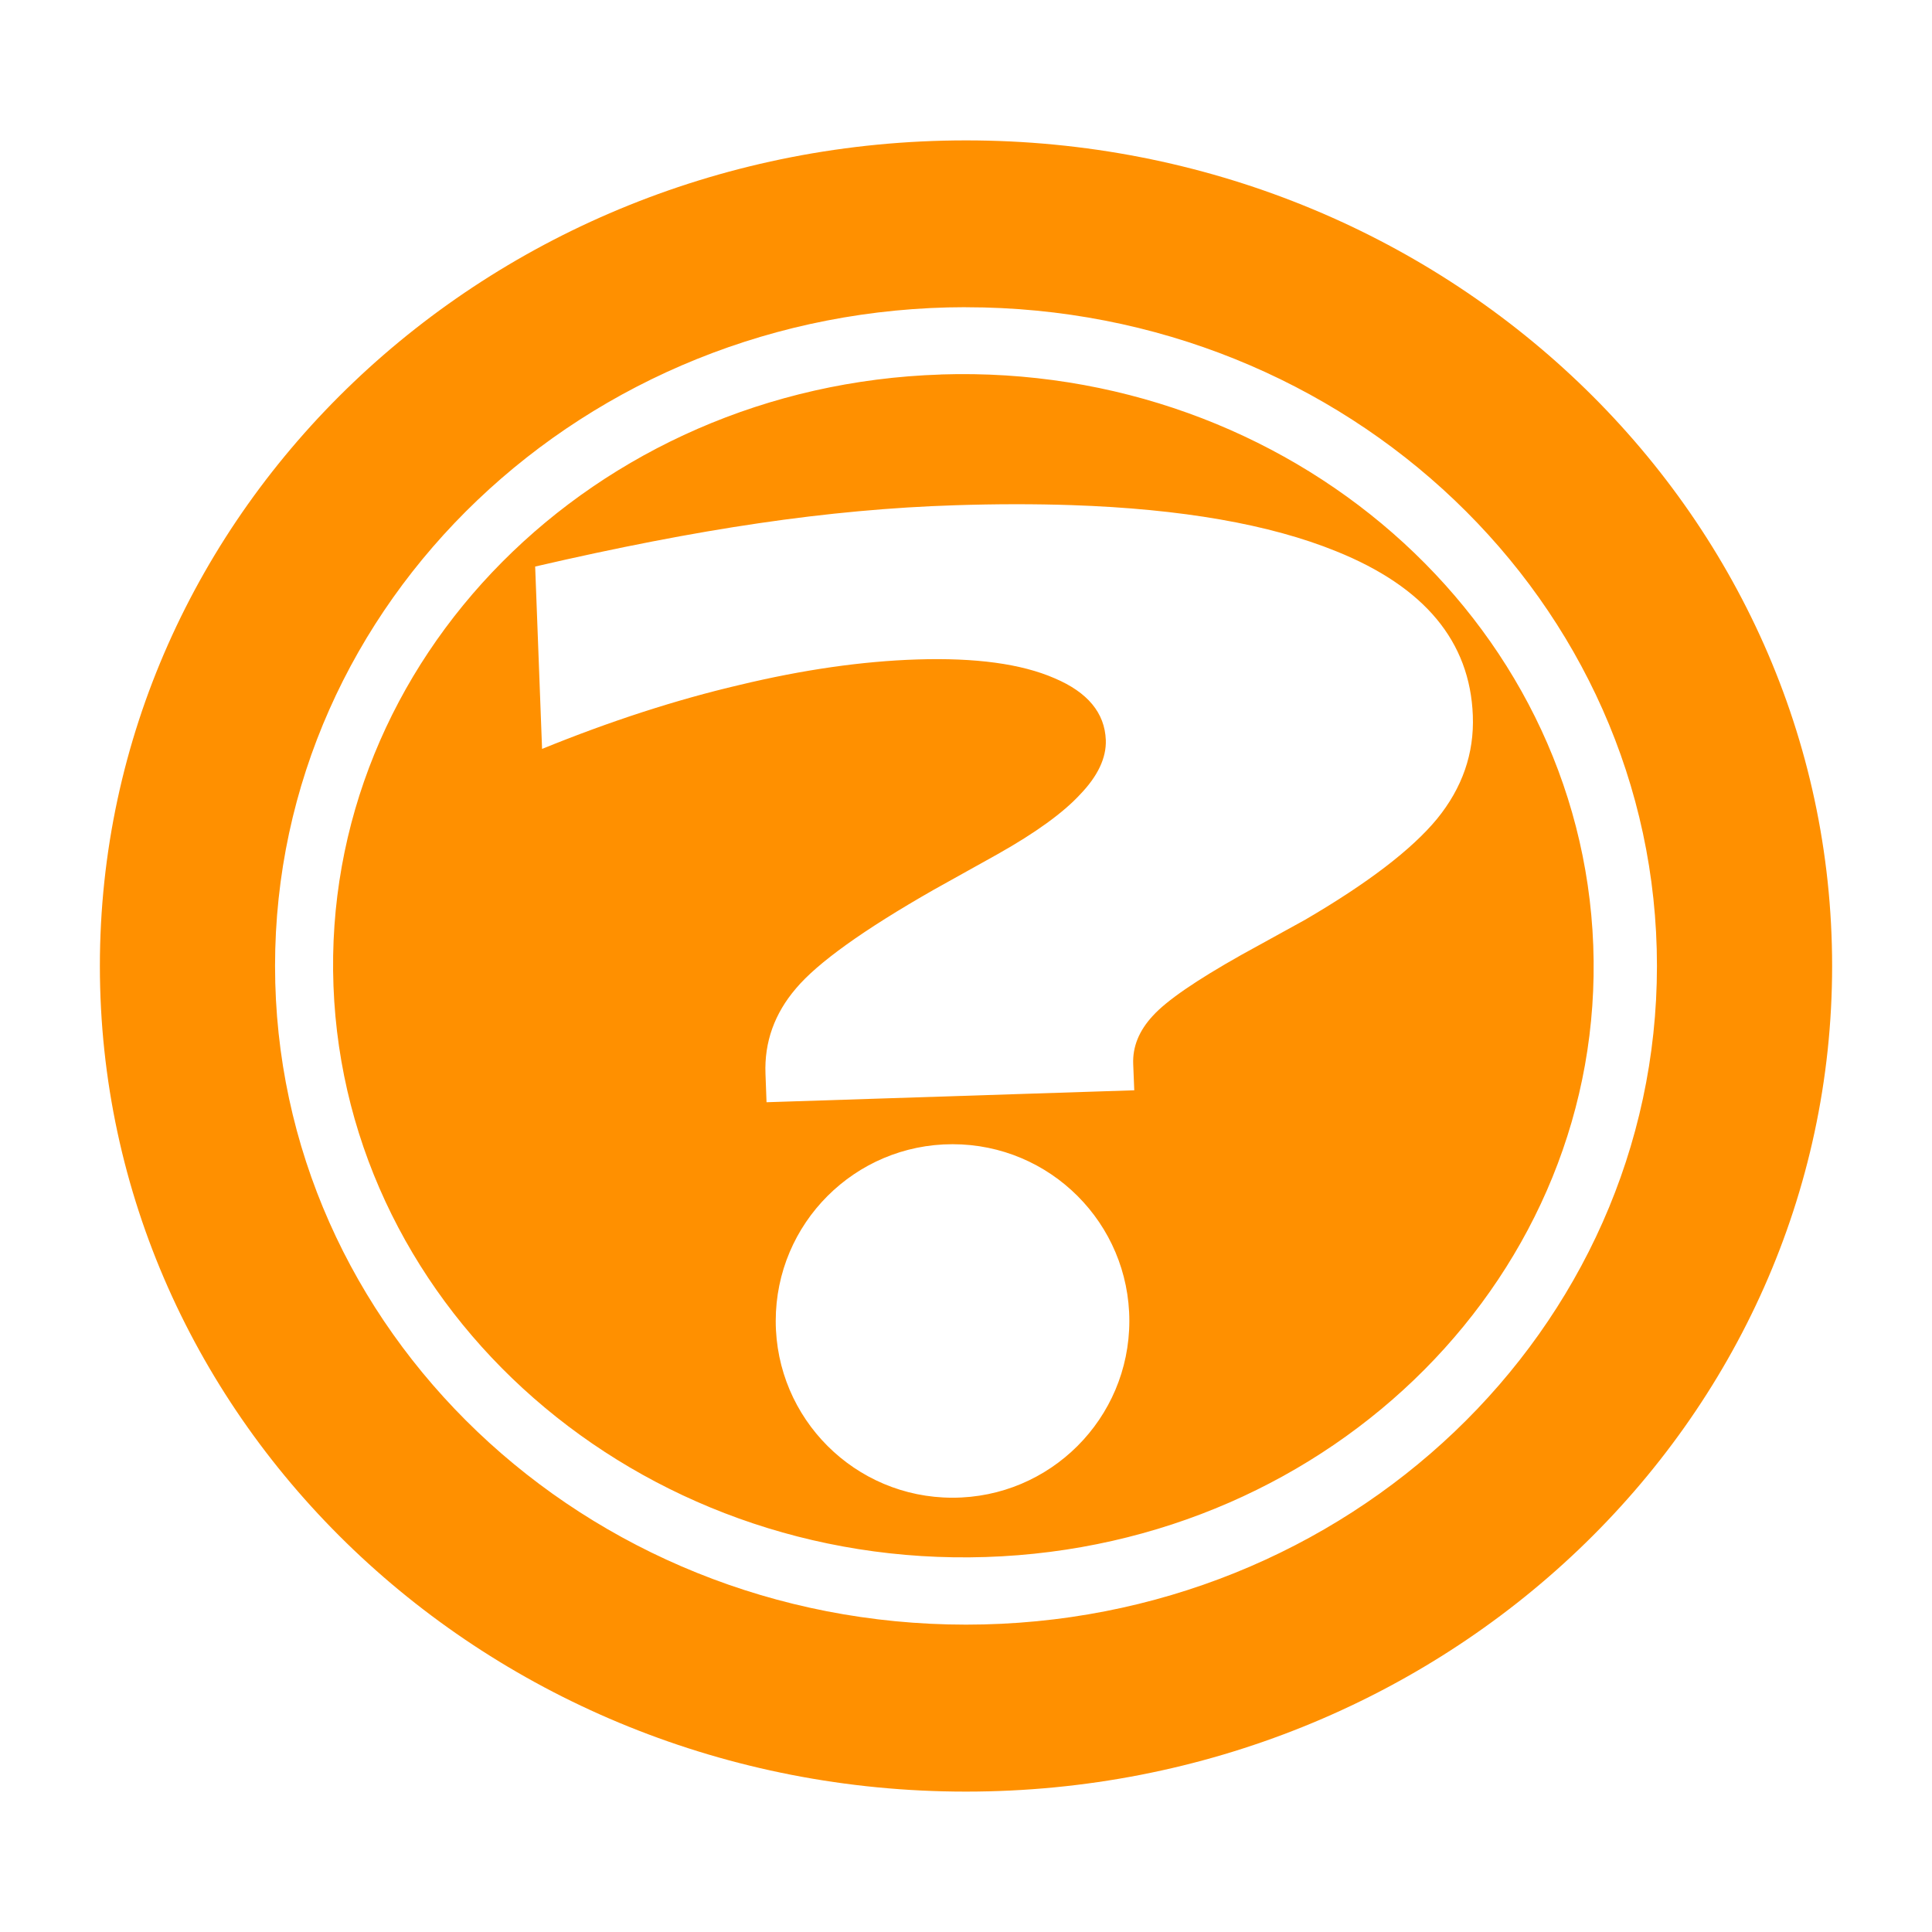
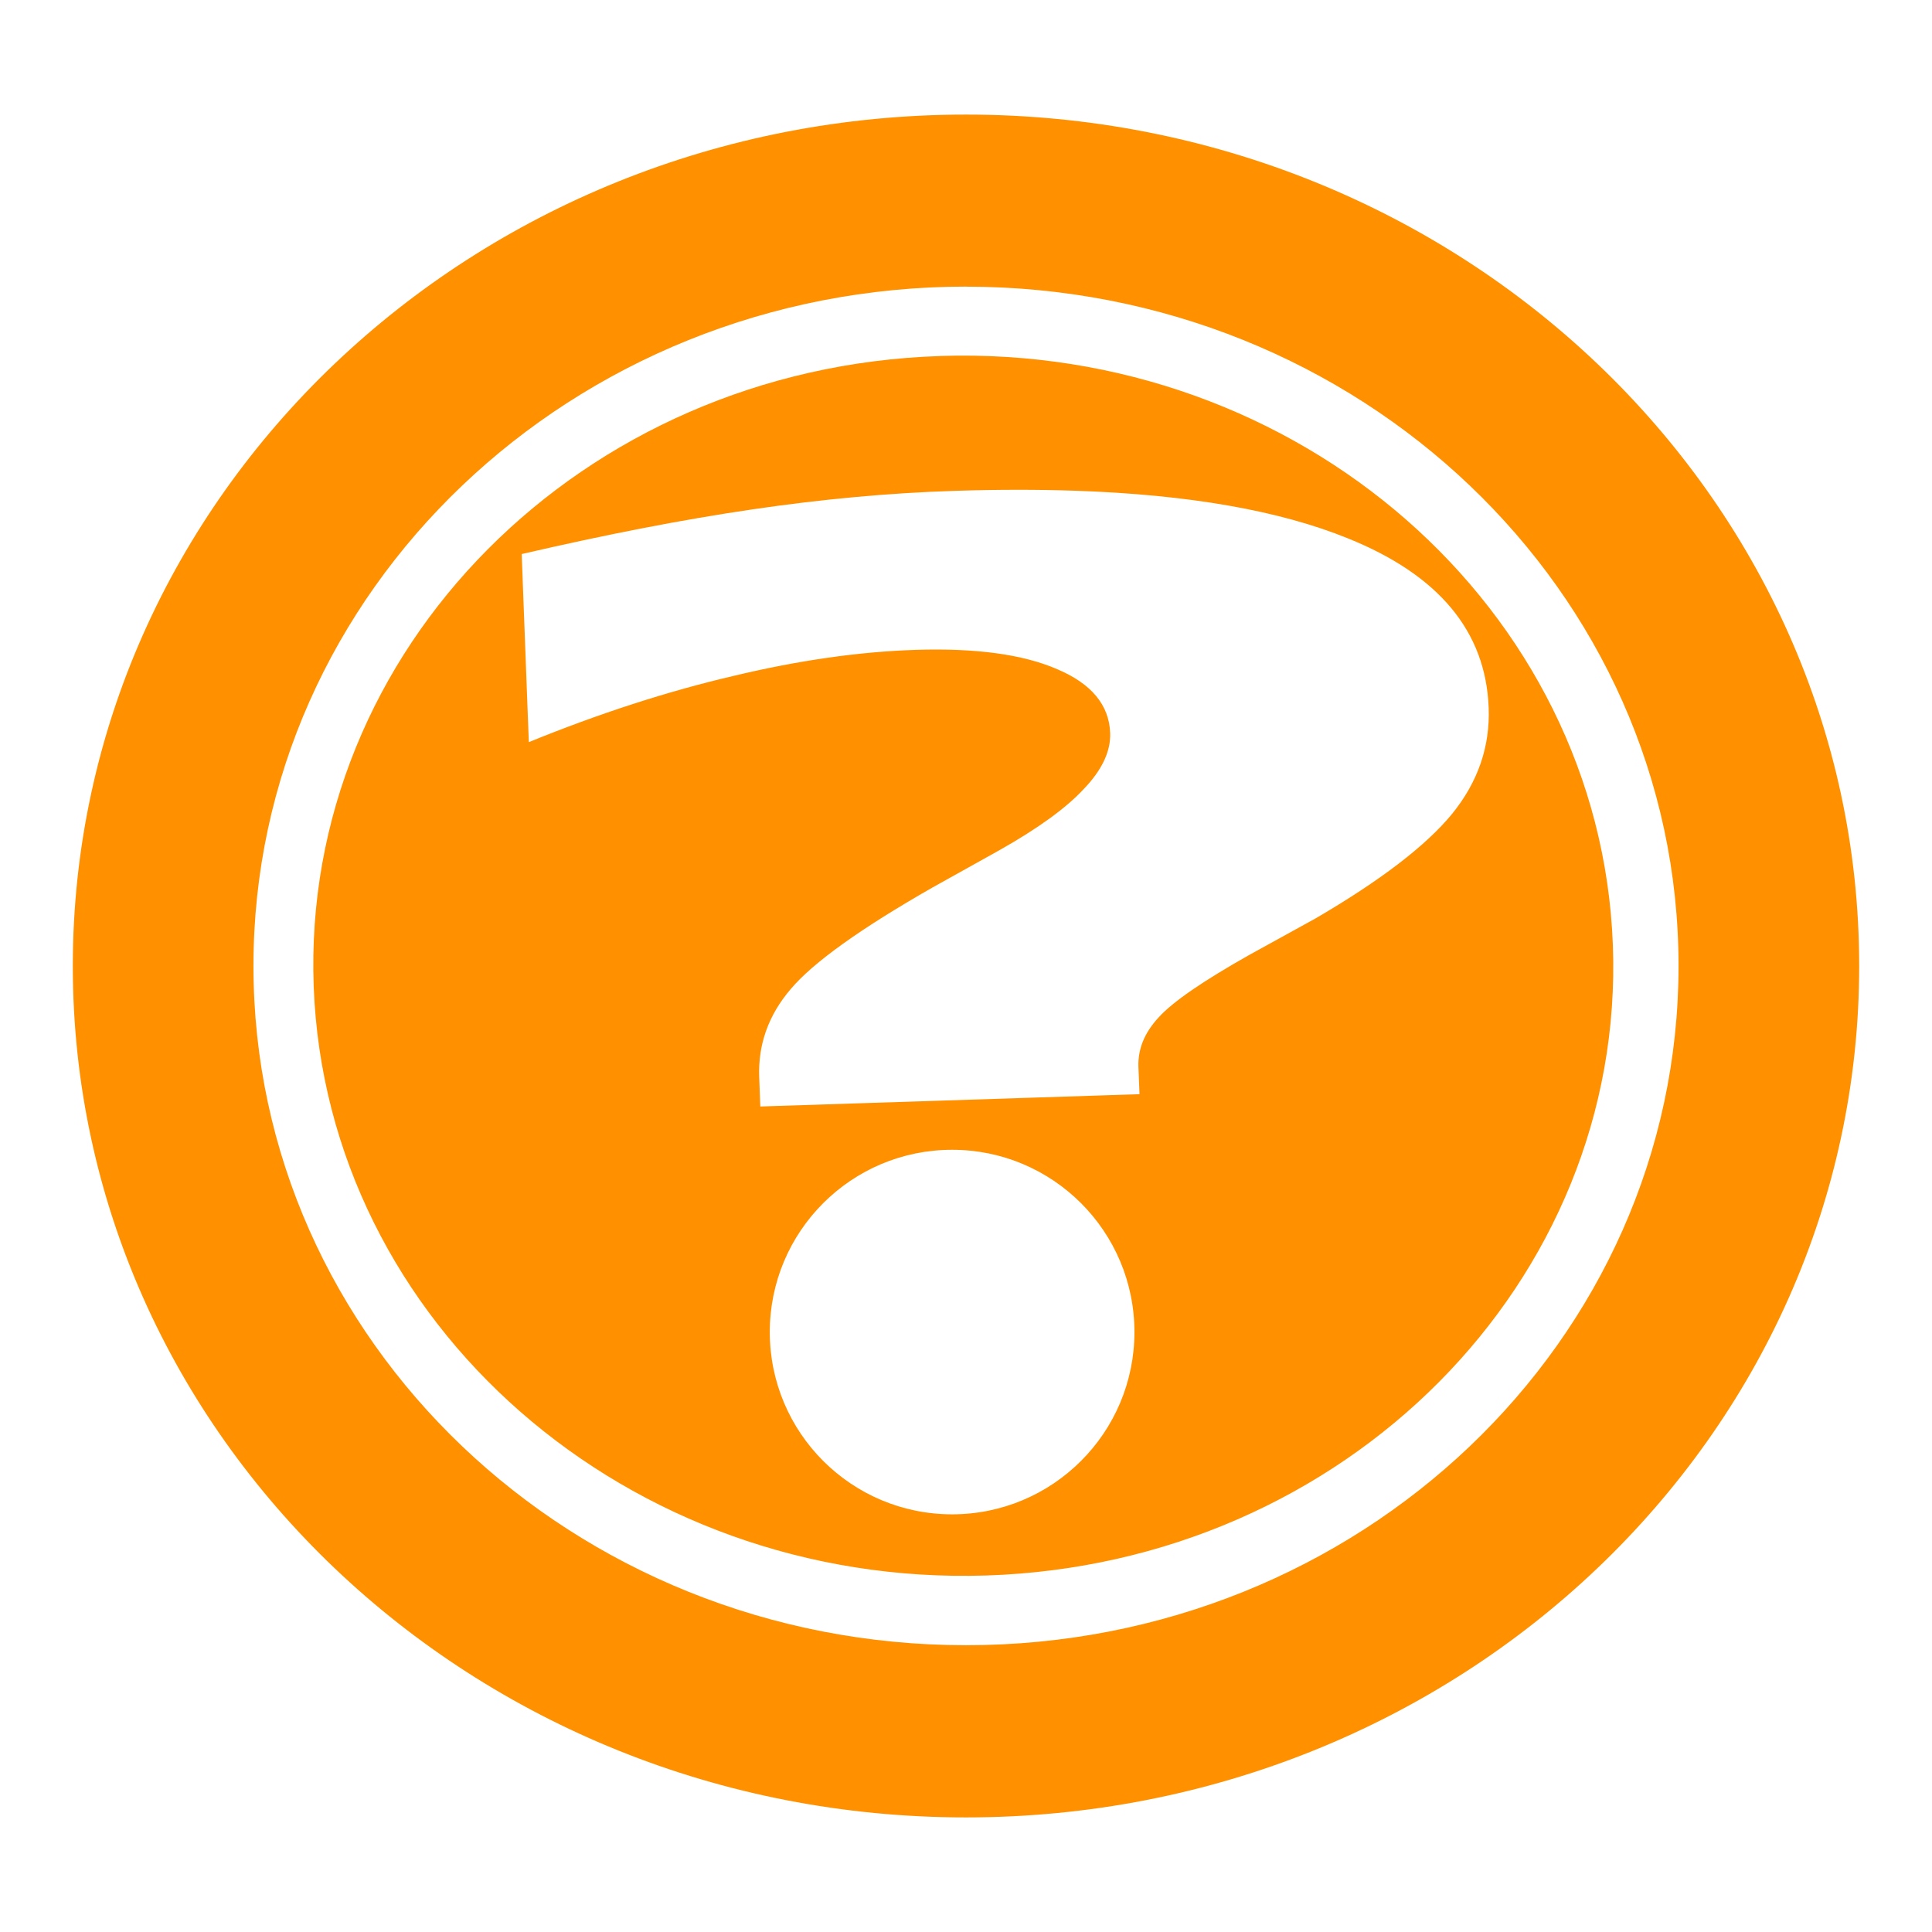
- <svg xmlns="http://www.w3.org/2000/svg" version="1.1" id="svg2" width="33" height="33" viewBox="0 0 33 33">
+ <svg xmlns="http://www.w3.org/2000/svg" version="1.1" id="svg2" width="32" height="32" viewBox="0 0 32 32">
  <defs id="defs6" />
-   <g aria-label="?" transform="matrix(1.391255,0,0,0.9428911,-2.561372,-0.657245)" style="font-style:normal;font-variant:normal;font-weight:bold;font-stretch:normal;font-size:32.658px;line-height:1.25;font-family:sans-serif;-inkscape-font-specification:'sans-serif Bold';letter-spacing:0px;word-spacing:0px;fill:#000000;fill-opacity:1;stroke:none;stroke-width:0.816" id="text4493" />
-   <g id="layer2" transform="translate(0,1)" />
-   <path style="fill:#ff9000;fill-opacity:1;stroke:none;stroke-width:1.036;stroke-miterlimit:4;stroke-dasharray:none;stroke-opacity:1" d="M 16.499,2.398 C 8.33,2.398 1.707,8.711 1.706,16.499 1.706,24.287 8.329,30.602 16.499,30.602 24.67,30.603 31.294,24.288 31.294,16.499 31.293,8.711 24.669,2.397 16.499,2.398 Z m 0,2.85 c 6.519,-1.264e-4 11.803,5.037 11.803,11.251 -2.66e-4,6.214 -5.285,11.252 -11.803,11.251 C 9.981,27.749 4.698,22.712 4.698,16.499 4.698,10.285 9.981,5.249 16.499,5.247 Z m -0.426,1.149 C 10.131,6.588 5.486,11.264 5.696,16.842 5.907,22.42 10.896,26.787 16.838,26.595 22.779,26.403 27.425,21.727 27.214,16.149 27.003,10.571 22.014,6.204 16.073,6.396 Z m 2.237,2.231 c 1.875,0.064 3.381,0.328 4.513,0.788 1.509,0.607 2.286,1.542 2.334,2.805 0.025,0.648 -0.18,1.238 -0.613,1.768 -0.433,0.524 -1.183,1.097 -2.251,1.721 l -1.091,0.601 c -0.773,0.435 -1.278,0.782 -1.512,1.041 -0.234,0.253 -0.346,0.526 -0.334,0.824 l 0.018,0.447 -6.281,0.204 -0.018,-0.485 c -0.021,-0.542 0.154,-1.03 0.521,-1.459 0.367,-0.436 1.151,-1 2.356,-1.687 l 1.091,-0.608 c 0.648,-0.365 1.117,-0.705 1.407,-1.019 0.302,-0.314 0.449,-0.625 0.438,-0.929 -0.018,-0.463 -0.309,-0.815 -0.875,-1.055 -0.567,-0.247 -1.35,-0.353 -2.347,-0.321 -0.939,0.03 -1.95,0.175 -3.032,0.435 -1.082,0.253 -2.209,0.618 -3.375,1.093 L 9.141,9.677 C 10.534,9.354 11.808,9.106 12.962,8.937 c 1.155,-0.17 2.272,-0.273 3.35,-0.307 0.707,-0.023 1.372,-0.023 1.997,-0.002 z M 16.27,19.544 a 3.02,3.02 0 0 1 3.02,3.02 3.02,3.02 0 0 1 -3.02,3.018 3.02,3.02 0 0 1 -3.02,-3.018 3.02,3.02 0 0 1 3.02,-3.02 z" id="path4487" />
+   <g aria-label="?" transform="matrix(1.391255,0,0,0.9428911,-2.561372,-1.657245)" style="font-style:normal;font-variant:normal;font-weight:bold;font-stretch:normal;font-size:32.658px;line-height:1.25;font-family:sans-serif;-inkscape-font-specification:'sans-serif Bold';letter-spacing:0px;word-spacing:0px;fill:#000000;fill-opacity:1;stroke:none;stroke-width:0.816" id="text4493" />
+   <g id="layer2" />
+   <path style="fill:#ff9000;fill-opacity:1;stroke:none;stroke-width:1.036;stroke-miterlimit:4;stroke-dasharray:none;stroke-opacity:1" d="M 15.999,1.898 C 7.83,1.898 1.207,8.211 1.206,15.999 1.206,23.787 7.829,30.102 15.999,30.102 24.17,30.103 30.794,23.788 30.794,15.999 30.793,8.211 24.169,1.897 15.999,1.898 Z m 0,2.85 c 6.519,-1.264e-4 11.803,5.037 11.803,11.251 -2.66e-4,6.214 -5.285,11.252 -11.803,11.251 C 9.481,27.249 4.198,22.212 4.198,15.999 4.198,9.785 9.481,4.749 15.999,4.747 Z m -0.426,1.149 C 9.631,6.088 4.986,10.764 5.196,16.342 5.407,21.92 10.396,26.287 16.338,26.095 22.279,25.903 26.925,21.227 26.714,15.649 26.503,10.071 21.514,5.704 15.573,5.896 Z m 2.237,2.231 c 1.875,0.064 3.381,0.328 4.513,0.788 1.509,0.607 2.286,1.542 2.334,2.805 0.025,0.648 -0.18,1.238 -0.613,1.768 -0.433,0.524 -1.183,1.097 -2.251,1.721 l -1.091,0.601 c -0.773,0.435 -1.278,0.782 -1.512,1.041 -0.234,0.253 -0.346,0.526 -0.334,0.824 l 0.018,0.447 -6.281,0.204 -0.018,-0.485 c -0.021,-0.542 0.154,-1.03 0.521,-1.459 0.367,-0.436 1.151,-1 2.356,-1.687 l 1.091,-0.608 c 0.648,-0.365 1.117,-0.705 1.407,-1.019 0.302,-0.314 0.449,-0.625 0.438,-0.929 -0.018,-0.463 -0.309,-0.815 -0.875,-1.055 -0.567,-0.247 -1.35,-0.353 -2.347,-0.321 -0.939,0.03 -1.95,0.175 -3.032,0.435 -1.082,0.253 -2.209,0.618 -3.375,1.093 L 8.641,9.177 C 10.034,8.854 11.308,8.606 12.462,8.437 c 1.155,-0.17 2.272,-0.273 3.35,-0.307 0.707,-0.023 1.372,-0.023 1.997,-0.002 z M 15.77,19.044 a 3.02,3.02 0 0 1 3.02,3.02 3.02,3.02 0 0 1 -3.02,3.018 3.02,3.02 0 0 1 -3.02,-3.018 3.02,3.02 0 0 1 3.02,-3.02 z" id="path4487" />
</svg>
